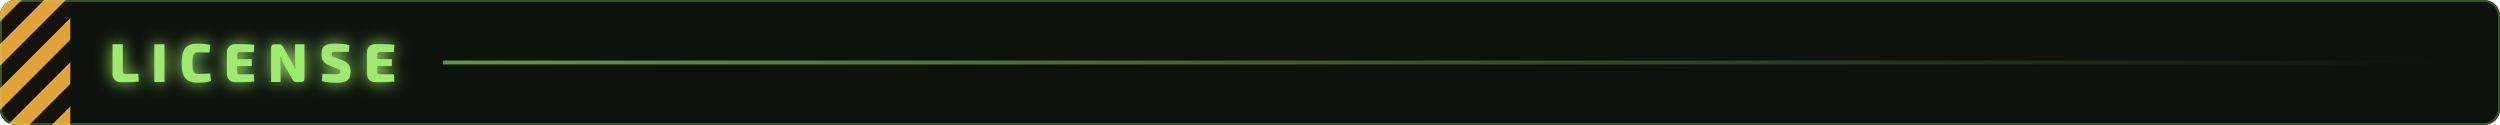
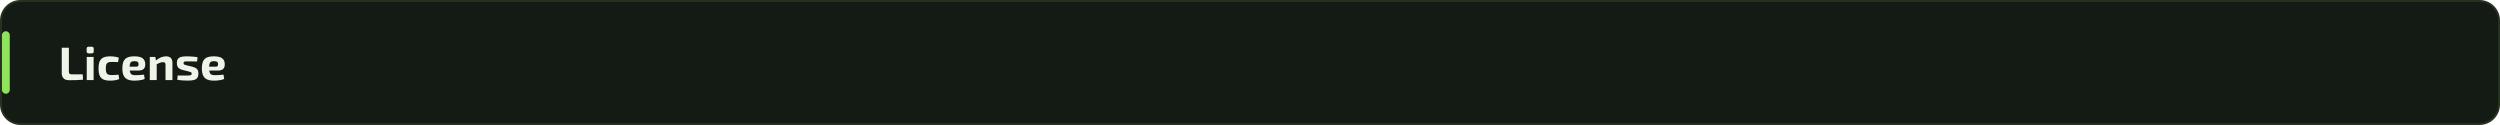
<svg xmlns="http://www.w3.org/2000/svg" width="1280" height="64" viewBox="0 0 1280 64">
-   <defs>
-     <pattern id="hz" width="16" height="16" patternUnits="userSpaceOnUse" patternTransform="rotate(45)">
-       <rect width="8" height="16" fill="#e0a33a" />
-       <rect x="8" width="8" height="16" fill="#15130b" />
-     </pattern>
-     <linearGradient id="fade" x1="0" y1="0" x2="1" y2="0">
-       <stop offset="0" stop-color="#9fe96f" stop-opacity=".6" />
-       <stop offset="1" stop-color="#9fe96f" stop-opacity="0" />
-     </linearGradient>
-     <filter id="g" x="-10%" y="-50%" width="120%" height="200%">
-       <feGaussianBlur stdDeviation="4" result="b" />
-       <feMerge>
-         <feMergeNode in="b" />
-         <feMergeNode in="SourceGraphic" />
-       </feMerge>
-     </filter>
-   </defs>
-   <clipPath id="c">
-     <rect width="1280" height="64" rx="8" />
-   </clipPath>
-   <g clip-path="url(#c)">
-     <rect width="1280" height="64" fill="#0d130c" />
-     <rect width="36" height="64" fill="url(#hz)" />
-     <g filter="url(#g)">
-       <path d="M62.873 22.68V36.607Q62.873 37.17 63.227 37.488Q63.581 37.806 64.208 37.806H70.812L71.054 41.745Q68.974 41.994 66.651 42.043Q64.328 42.093 62.062 42.093Q59.955 42.093 58.789 40.916Q57.622 39.739 57.622 37.868V22.68ZM84.23 22.68V42.0H79.016V22.68ZM101.518 22.344Q102.966 22.344 103.989 22.422Q105.012 22.499 105.862 22.647Q106.712 22.795 107.626 23.056L107.223 26.902Q106.274 26.862 105.463 26.849Q104.651 26.836 103.731 26.819Q102.811 26.802 101.518 26.802Q100.356 26.802 99.708 27.281Q99.06 27.76 98.804 28.959Q98.548 30.158 98.548 32.34Q98.548 34.522 98.804 35.721Q99.06 36.92 99.708 37.399Q100.356 37.878 101.518 37.878Q103.548 37.878 104.917 37.83Q106.287 37.781 107.636 37.635L108.04 41.475Q106.641 41.941 105.172 42.139Q103.703 42.336 101.518 42.336Q98.421 42.336 96.549 41.37Q94.677 40.404 93.849 38.22Q93.02 36.036 93.02 32.34Q93.02 28.644 93.849 26.46Q94.677 24.276 96.549 23.31Q98.421 22.344 101.518 22.344ZM120.54 22.587Q122.156 22.587 123.852 22.598Q125.547 22.609 127.182 22.672Q128.817 22.736 130.192 22.907L129.95 26.658H122.714Q122.106 26.658 121.776 26.973Q121.445 27.288 121.445 27.856V36.824Q121.445 37.392 121.776 37.711Q122.106 38.029 122.714 38.029H129.95L130.192 41.773Q128.817 41.922 127.182 41.994Q125.547 42.065 123.852 42.079Q122.156 42.093 120.54 42.093Q118.615 42.093 117.405 40.945Q116.194 39.797 116.188 37.932V26.748Q116.194 24.877 117.405 23.732Q118.615 22.587 120.54 22.587ZM116.692 30.259H128.923V33.828H116.692ZM155.918 22.68V40.154Q155.918 42.0 154.078 42.0H151.735Q150.904 42.0 150.489 41.609Q150.075 41.218 149.669 40.458L144.942 32.223Q144.582 31.533 144.257 30.714Q143.932 29.895 143.699 29.091H143.446Q143.567 29.902 143.627 30.751Q143.688 31.601 143.688 32.397V42.0H138.798V24.526Q138.798 22.68 140.644 22.68H142.968Q143.8 22.68 144.203 23.071Q144.607 23.462 145.035 24.222L149.587 32.142Q149.96 32.817 150.332 33.635Q150.703 34.452 151.033 35.332H151.292Q151.199 34.468 151.139 33.632Q151.078 32.795 151.078 31.959L151.057 22.68ZM172.158 22.301Q173.638 22.307 175.43 22.473Q177.222 22.639 178.894 23.186L178.575 26.602Q177.327 26.567 175.557 26.547Q173.787 26.527 172.075 26.527Q171.429 26.527 170.99 26.564Q170.551 26.602 170.292 26.727Q170.032 26.852 169.92 27.097Q169.807 27.342 169.807 27.756Q169.807 28.421 170.208 28.769Q170.609 29.118 171.659 29.491L175.254 30.839Q177.624 31.761 178.558 33.112Q179.492 34.464 179.492 36.617Q179.492 38.254 179.103 39.366Q178.715 40.477 177.833 41.132Q176.952 41.786 175.503 42.083Q174.055 42.379 171.92 42.379Q170.946 42.379 169.063 42.241Q167.179 42.103 164.78 41.522L165.1 37.818Q166.773 37.853 168.084 37.895Q169.396 37.937 170.351 37.948Q171.306 37.958 171.874 37.958Q172.816 37.958 173.324 37.864Q173.831 37.77 174.03 37.499Q174.228 37.228 174.228 36.734Q174.228 36.264 174.084 35.984Q173.941 35.703 173.601 35.501Q173.26 35.298 172.658 35.102L168.784 33.574Q166.489 32.63 165.538 31.314Q164.587 29.998 164.587 27.851Q164.587 26.193 165.008 25.117Q165.429 24.041 166.318 23.425Q167.207 22.81 168.654 22.555Q170.101 22.301 172.158 22.301ZM192.244 22.587Q193.86 22.587 195.556 22.598Q197.251 22.609 198.886 22.672Q200.521 22.736 201.896 22.907L201.654 26.658H194.418Q193.81 26.658 193.48 26.973Q193.149 27.288 193.149 27.856V36.824Q193.149 37.392 193.48 37.711Q193.81 38.029 194.418 38.029H201.654L201.896 41.773Q200.521 41.922 198.886 41.994Q197.251 42.065 195.556 42.079Q193.86 42.093 192.244 42.093Q190.319 42.093 189.109 40.945Q187.898 39.797 187.892 37.932V26.748Q187.898 24.877 189.109 23.732Q190.319 22.587 192.244 22.587ZM188.396 30.259H200.627V33.828H188.396Z" fill="#9fe96f" />
-     </g>
-     <rect x="226.824" y="31" width="1029.176" height="2" fill="url(#fade)" />
-   </g>
-   <rect x=".5" y=".5" width="1279" height="63" rx="8" fill="none" stroke="#9fe96f" stroke-opacity=".3" />
+   <rect x=".5" y=".5" width="1279" height="63" rx="10" fill="#141b15" stroke="#26321f" />
+   <rect x="1" y="16" width="4" height="32" rx="2" fill="#8fe45c" />
+   <path d="M35.268 24.44V36.824Q35.268 37.424 35.604 37.736Q35.94 38.048 36.576 38.048H42.348L42.516 40.808Q40.812 40.988 38.952 41.024Q37.092 41.06 35.268 41.06Q33.456 41.06 32.538 40.094Q31.62 39.128 31.62 37.616V24.44ZM47.928 29.156V41.0H44.412V29.156ZM46.944 23.924Q47.988 23.924 47.988 24.98V26.276Q47.988 27.332 46.944 27.332H45.396Q44.352 27.332 44.352 26.276V24.98Q44.352 23.924 45.396 23.924ZM56.448 28.844Q57.084 28.844 57.852 28.904Q58.62 28.964 59.406 29.12Q60.192 29.276 60.84 29.564L60.456 31.784Q59.484 31.748 58.614 31.73Q57.744 31.712 57.048 31.712Q55.968 31.712 55.338 32Q54.708 32.288 54.438 33.014Q54.168 33.74 54.168 35.06Q54.168 36.38 54.438 37.118Q54.708 37.856 55.338 38.144Q55.968 38.432 57.048 38.432Q57.432 38.432 58.026 38.414Q58.62 38.396 59.322 38.354Q60.024 38.312 60.696 38.228L61.032 40.484Q60.06 40.916 58.842 41.102Q57.624 41.288 56.412 41.288Q54.228 41.288 52.914 40.682Q51.6 40.076 51.024 38.708Q50.448 37.34 50.448 35.06Q50.448 32.768 51.036 31.406Q51.624 30.044 52.944 29.444Q54.264 28.844 56.448 28.844ZM68.748 28.844Q71.76 28.844 73.062 29.864Q74.364 30.884 74.376 32.888Q74.4 34.508 73.554 35.318Q72.708 36.128 70.656 36.128H64.02V34.148H69.684Q70.488 34.148 70.716 33.8Q70.944 33.452 70.944 32.828Q70.932 31.976 70.464 31.652Q69.996 31.328 68.868 31.328Q67.884 31.316 67.338 31.586Q66.792 31.856 66.576 32.6Q66.36 33.344 66.36 34.772Q66.36 36.26 66.624 37.064Q66.888 37.868 67.524 38.18Q68.16 38.492 69.276 38.492Q70.104 38.492 71.316 38.426Q72.528 38.36 73.74 38.216L74.076 40.412Q73.38 40.736 72.498 40.928Q71.616 41.12 70.68 41.204Q69.744 41.288 68.868 41.288Q66.612 41.288 65.244 40.634Q63.876 39.98 63.264 38.612Q62.652 37.244 62.652 35.108Q62.652 32.768 63.27 31.4Q63.888 30.032 65.232 29.438Q66.576 28.844 68.748 28.844ZM84.924 28.844Q88.284 28.844 88.284 32.132V41.0H84.744V33.224Q84.744 32.432 84.456 32.132Q84.168 31.832 83.472 31.832Q82.704 31.832 81.882 32.132Q81.06 32.432 79.86 33.044L79.692 31.076Q80.976 29.984 82.308 29.414Q83.64 28.844 84.924 28.844ZM79.536 29.156 79.932 31.496 80.232 31.82V41.0H76.692V29.156ZM95.616 28.844Q96.48 28.844 97.482 28.904Q98.484 28.964 99.45 29.054Q100.416 29.144 101.148 29.288L100.908 31.496Q99.756 31.472 98.592 31.454Q97.428 31.436 96.324 31.436Q95.388 31.424 94.884 31.466Q94.38 31.508 94.182 31.688Q93.984 31.868 93.984 32.324Q93.984 32.876 94.338 33.056Q94.692 33.236 95.544 33.452L98.628 34.184Q100.128 34.58 100.848 35.33Q101.568 36.08 101.568 37.604Q101.568 39.08 101.01 39.872Q100.452 40.664 99.258 40.964Q98.064 41.264 96.168 41.264Q95.424 41.264 93.96 41.198Q92.496 41.132 90.756 40.844L90.984 38.636Q91.428 38.648 92.094 38.666Q92.76 38.684 93.552 38.684Q94.344 38.684 95.136 38.684Q96.372 38.684 97.02 38.618Q97.668 38.552 97.908 38.336Q98.148 38.12 98.148 37.688Q98.148 37.148 97.74 36.962Q97.332 36.776 96.444 36.548L93.444 35.804Q92.304 35.492 91.68 35.012Q91.056 34.532 90.804 33.842Q90.552 33.152 90.552 32.204Q90.552 30.968 91.05 30.23Q91.548 29.492 92.658 29.162Q93.768 28.832 95.616 28.844ZM109.452 28.844Q112.464 28.844 113.766 29.864Q115.068 30.884 115.08 32.888Q115.104 34.508 114.258 35.318Q113.412 36.128 111.36 36.128H104.724V34.148H110.388Q111.192 34.148 111.42 33.8Q111.648 33.452 111.648 32.828Q111.636 31.976 111.168 31.652Q110.7 31.328 109.572 31.328Q108.588 31.316 108.042 31.586Q107.496 31.856 107.28 32.6Q107.064 33.344 107.064 34.772Q107.064 36.26 107.328 37.064Q107.592 37.868 108.228 38.18Q108.864 38.492 109.98 38.492Q110.808 38.492 112.02 38.426Q113.232 38.36 114.444 38.216L114.78 40.412Q114.084 40.736 113.202 40.928Q112.32 41.12 111.384 41.204Q110.448 41.288 109.572 41.288Q107.316 41.288 105.948 40.634Q104.58 39.98 103.968 38.612Q103.356 37.244 103.356 35.108Q103.356 32.768 103.974 31.4Q104.592 30.032 105.936 29.438Q107.28 28.844 109.452 28.844Z" fill="#eef4e8" />
</svg>
